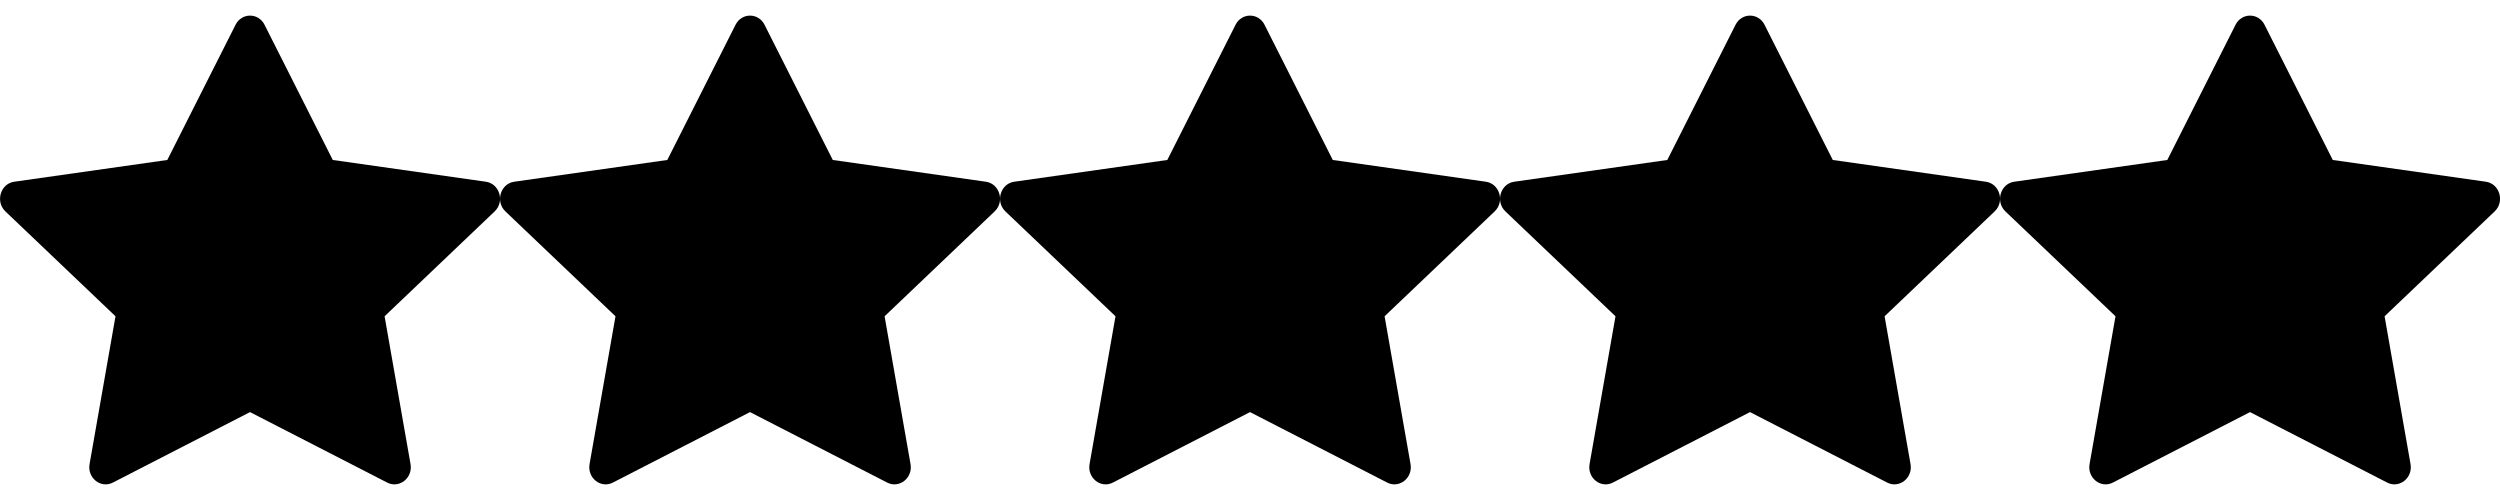
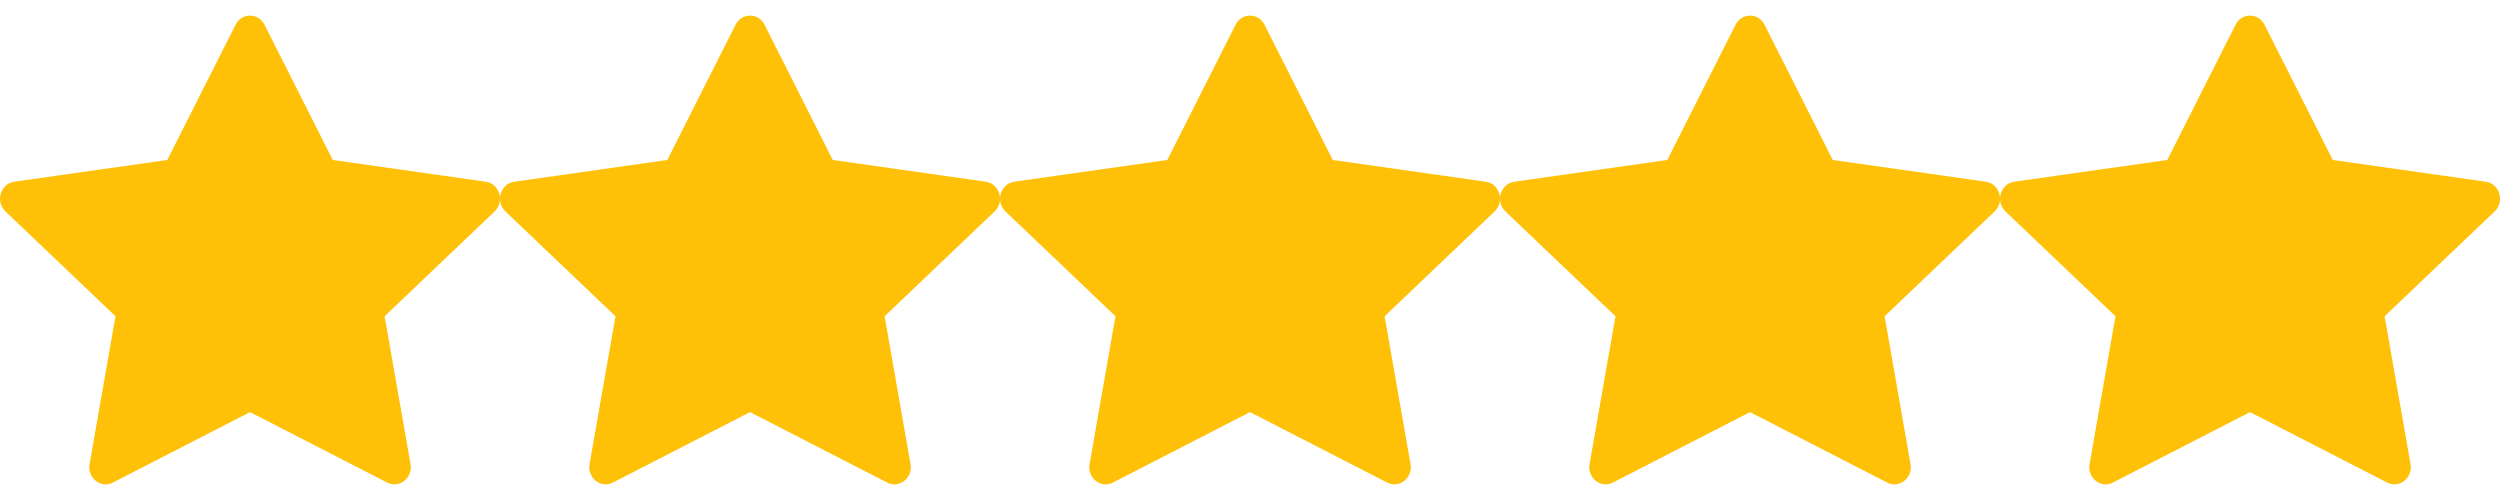
- <svg xmlns="http://www.w3.org/2000/svg" width="100%" height="100%" viewBox="0 0 500 100" version="1.1" xml:space="preserve" style="fill-rule:evenodd;clip-rule:evenodd;stroke-linejoin:round;stroke-miterlimit:2;">
+ <svg xmlns="http://www.w3.org/2000/svg" width="100%" height="100%" viewBox="0 0 500 100" version="1.1" xml:space="preserve" fill="#ffc107" style="fill-rule:evenodd;clip-rule:evenodd;stroke-linejoin:round;stroke-miterlimit:2;">
  <clipPath id="_clip1">
    <rect x="100" y="0" width="100" height="100" />
  </clipPath>
  <g clip-path="url(#_clip1)">
    <path d="M122.575,96.519c-2.413,1.237 -5.15,-0.931 -4.663,-3.7l5.188,-29.563l-22.019,-20.975c-2.056,-1.962 -0.987,-5.55 1.769,-5.937l30.612,-4.35l13.65,-27.044c1.232,-2.437 4.563,-2.437 5.794,0l13.65,27.044l30.613,4.35c2.756,0.387 3.825,3.975 1.762,5.937l-22.012,20.975l5.187,29.563c0.488,2.768 -2.25,4.937 -4.662,3.7l-27.444,-14.1l-27.431,14.1l0.006,-0Z" style="fill-rule:nonzero;" />
  </g>
  <clipPath id="_clip2">
    <rect x="300" y="0" width="100" height="100" />
  </clipPath>
  <g clip-path="url(#_clip2)">
    <path d="M322.575,96.519c-2.412,1.237 -5.15,-0.931 -4.662,-3.7l5.187,-29.563l-22.019,-20.975c-2.056,-1.962 -0.987,-5.55 1.769,-5.937l30.612,-4.35l13.65,-27.044c1.232,-2.437 4.563,-2.437 5.794,0l13.65,27.044l30.613,4.35c2.756,0.387 3.825,3.975 1.762,5.937l-22.012,20.975l5.187,29.563c0.488,2.768 -2.25,4.937 -4.662,3.7l-27.444,-14.1l-27.431,14.1l0.006,-0Z" style="fill-rule:nonzero;" />
  </g>
  <clipPath id="_clip3">
    <rect x="200" y="0" width="100" height="100" />
  </clipPath>
  <g clip-path="url(#_clip3)">
    <path d="M222.575,96.519c-2.413,1.237 -5.15,-0.931 -4.663,-3.7l5.188,-29.563l-22.019,-20.975c-2.056,-1.962 -0.987,-5.55 1.769,-5.937l30.612,-4.35l13.651,-27.044c1.231,-2.437 4.562,-2.437 5.793,0l13.65,27.044l30.613,4.35c2.756,0.387 3.825,3.975 1.762,5.937l-22.012,20.975l5.187,29.563c0.488,2.768 -2.25,4.937 -4.662,3.7l-27.444,-14.1l-27.431,14.1l0.006,-0Z" style="fill-rule:nonzero;" />
  </g>
  <clipPath id="_clip4">
    <rect x="0" y="0" width="100" height="100" />
  </clipPath>
  <g clip-path="url(#_clip4)">
    <path d="M22.575,96.519c-2.412,1.237 -5.15,-0.931 -4.662,-3.7l5.187,-29.563l-22.019,-20.975c-2.056,-1.962 -0.987,-5.55 1.769,-5.937l30.612,-4.35l13.651,-27.044c1.231,-2.437 4.562,-2.437 5.793,0l13.65,27.044l30.613,4.35c2.756,0.387 3.825,3.975 1.762,5.937l-22.012,20.975l5.187,29.563c0.488,2.768 -2.25,4.937 -4.662,3.7l-27.444,-14.1l-27.431,14.1l0.006,-0Z" style="fill-rule:nonzero;" />
  </g>
  <clipPath id="_clip5">
    <rect x="400" y="0" width="100" height="100" />
  </clipPath>
  <g clip-path="url(#_clip5)">
    <path d="M422.575,96.519c-2.412,1.237 -5.15,-0.931 -4.662,-3.7l5.187,-29.563l-22.019,-20.975c-2.056,-1.962 -0.987,-5.55 1.769,-5.937l30.612,-4.35l13.65,-27.044c1.232,-2.437 4.563,-2.437 5.794,0l13.65,27.044l30.613,4.35c2.756,0.387 3.825,3.975 1.762,5.937l-22.012,20.975l5.187,29.563c0.488,2.768 -2.25,4.937 -4.662,3.7l-27.444,-14.1l-27.431,14.1l0.006,-0Z" style="fill-rule:nonzero;" />
  </g>
</svg>
